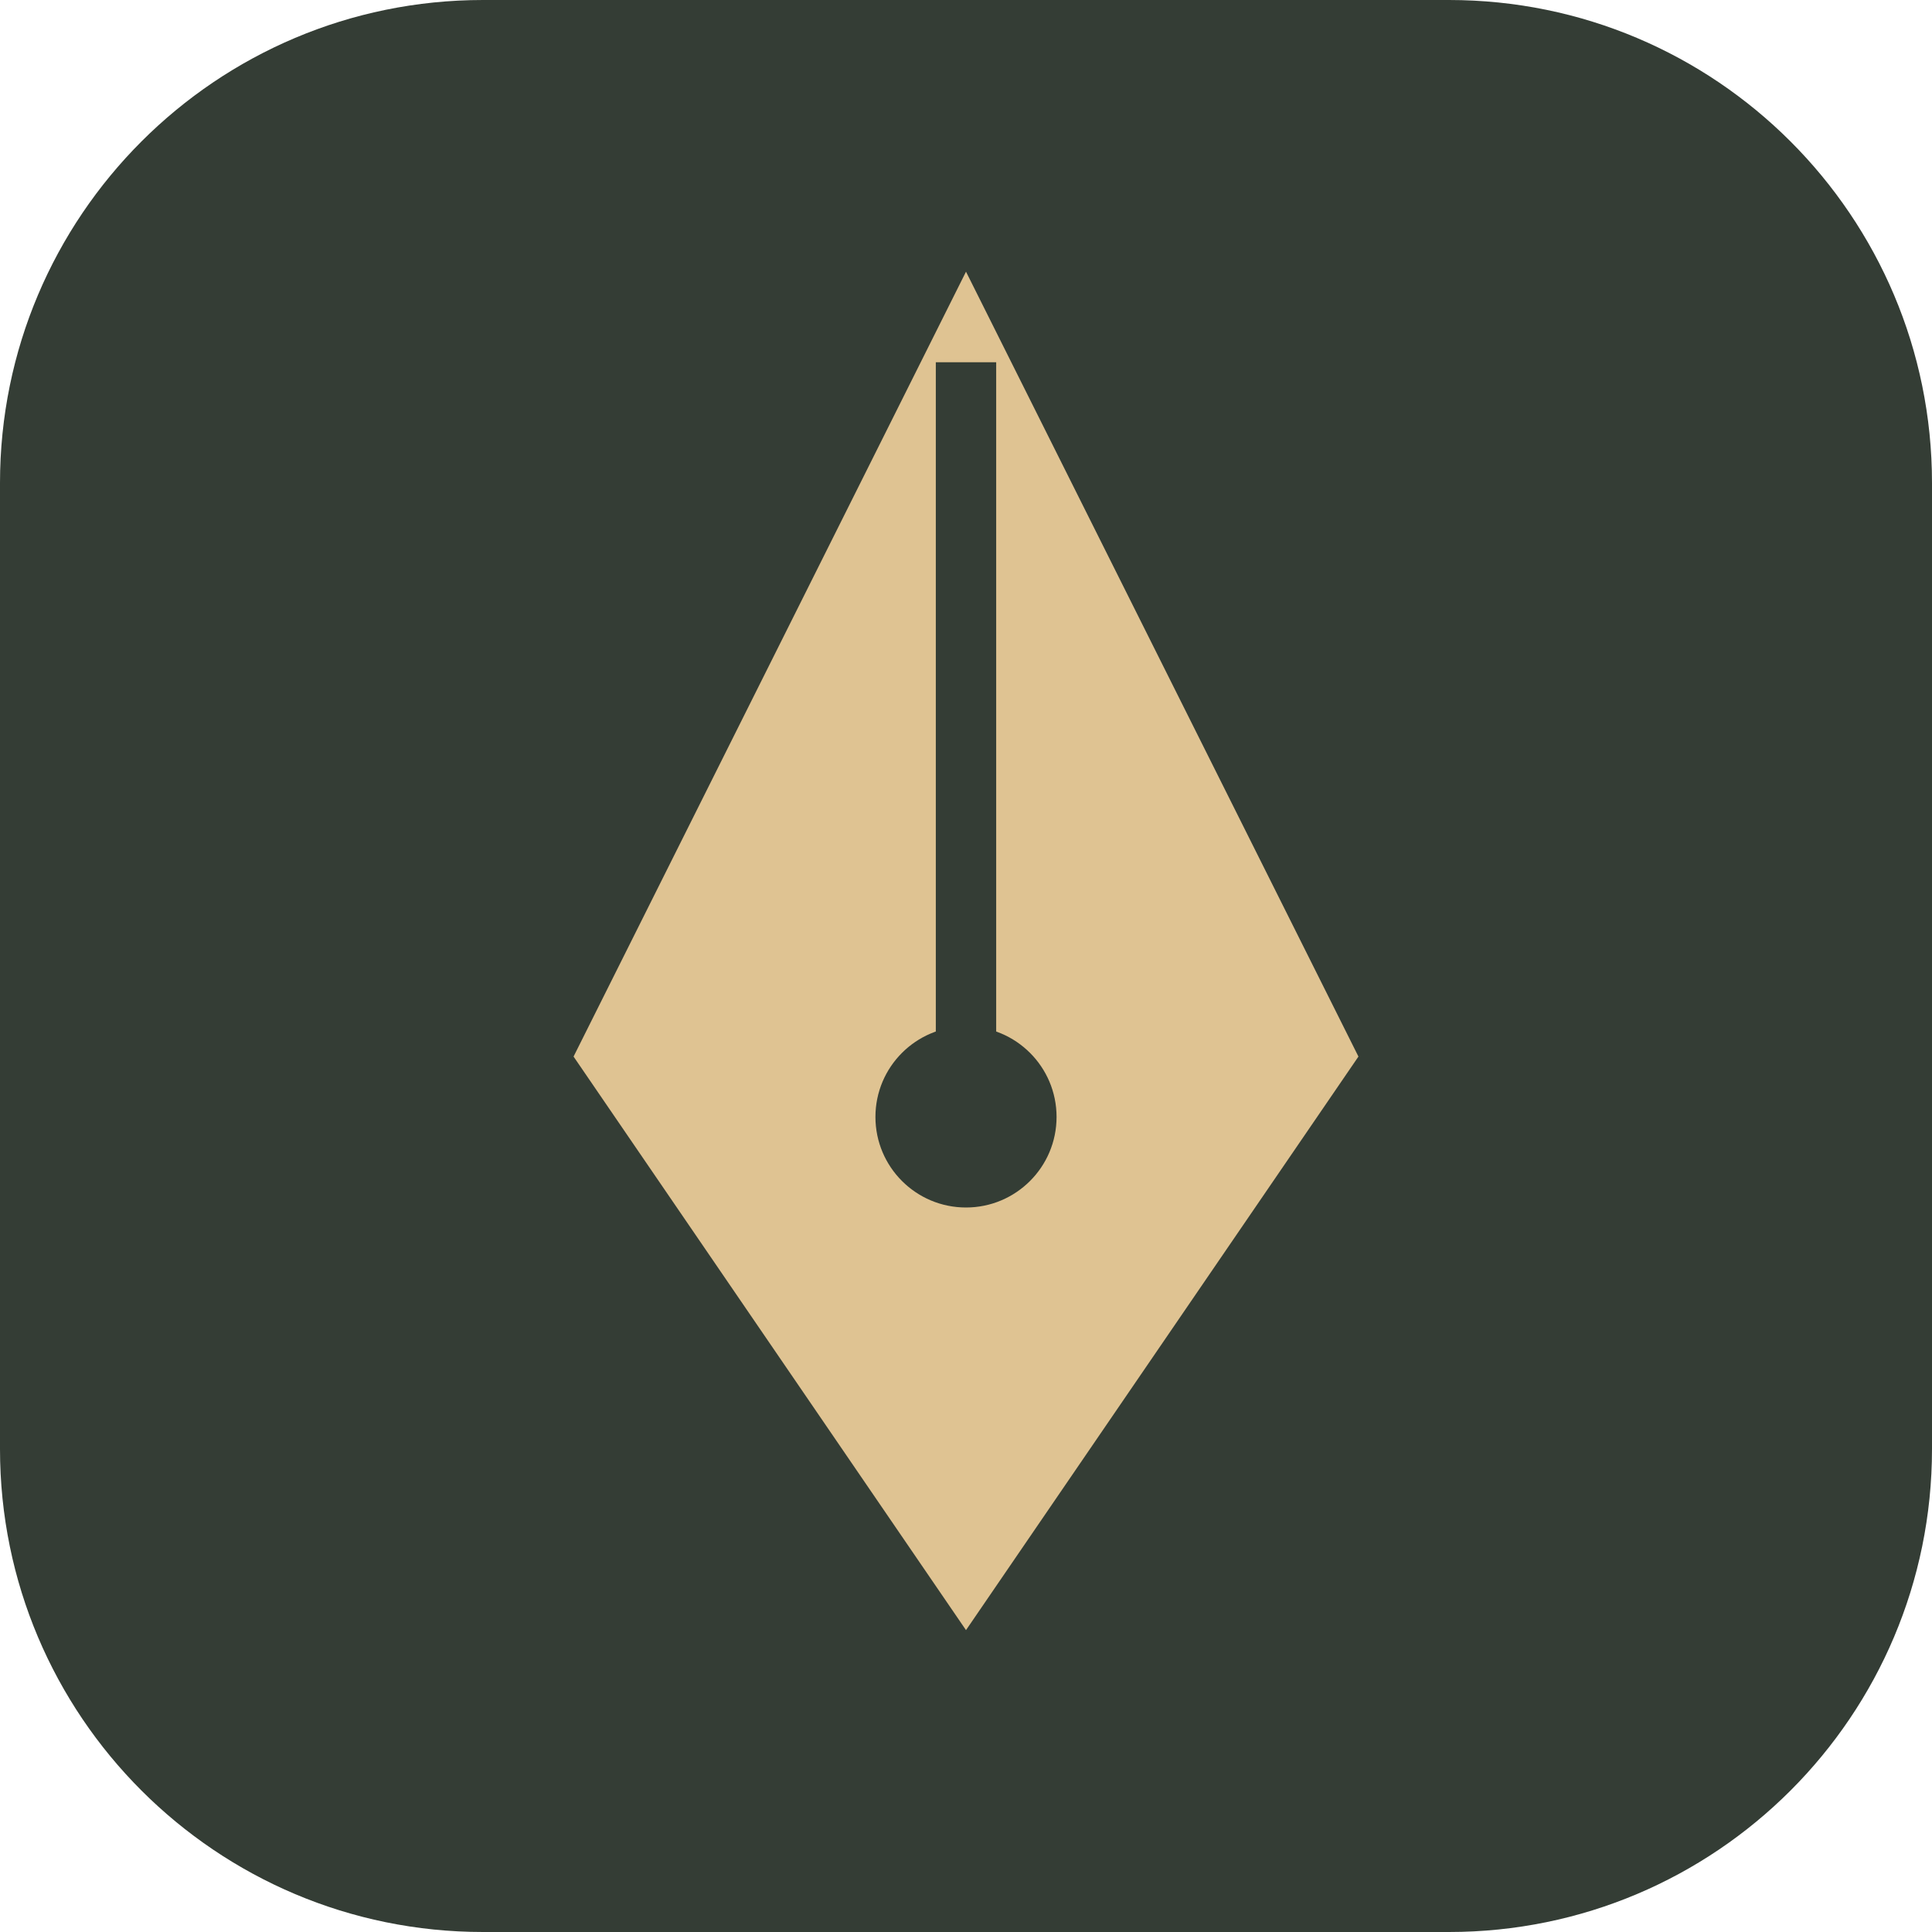
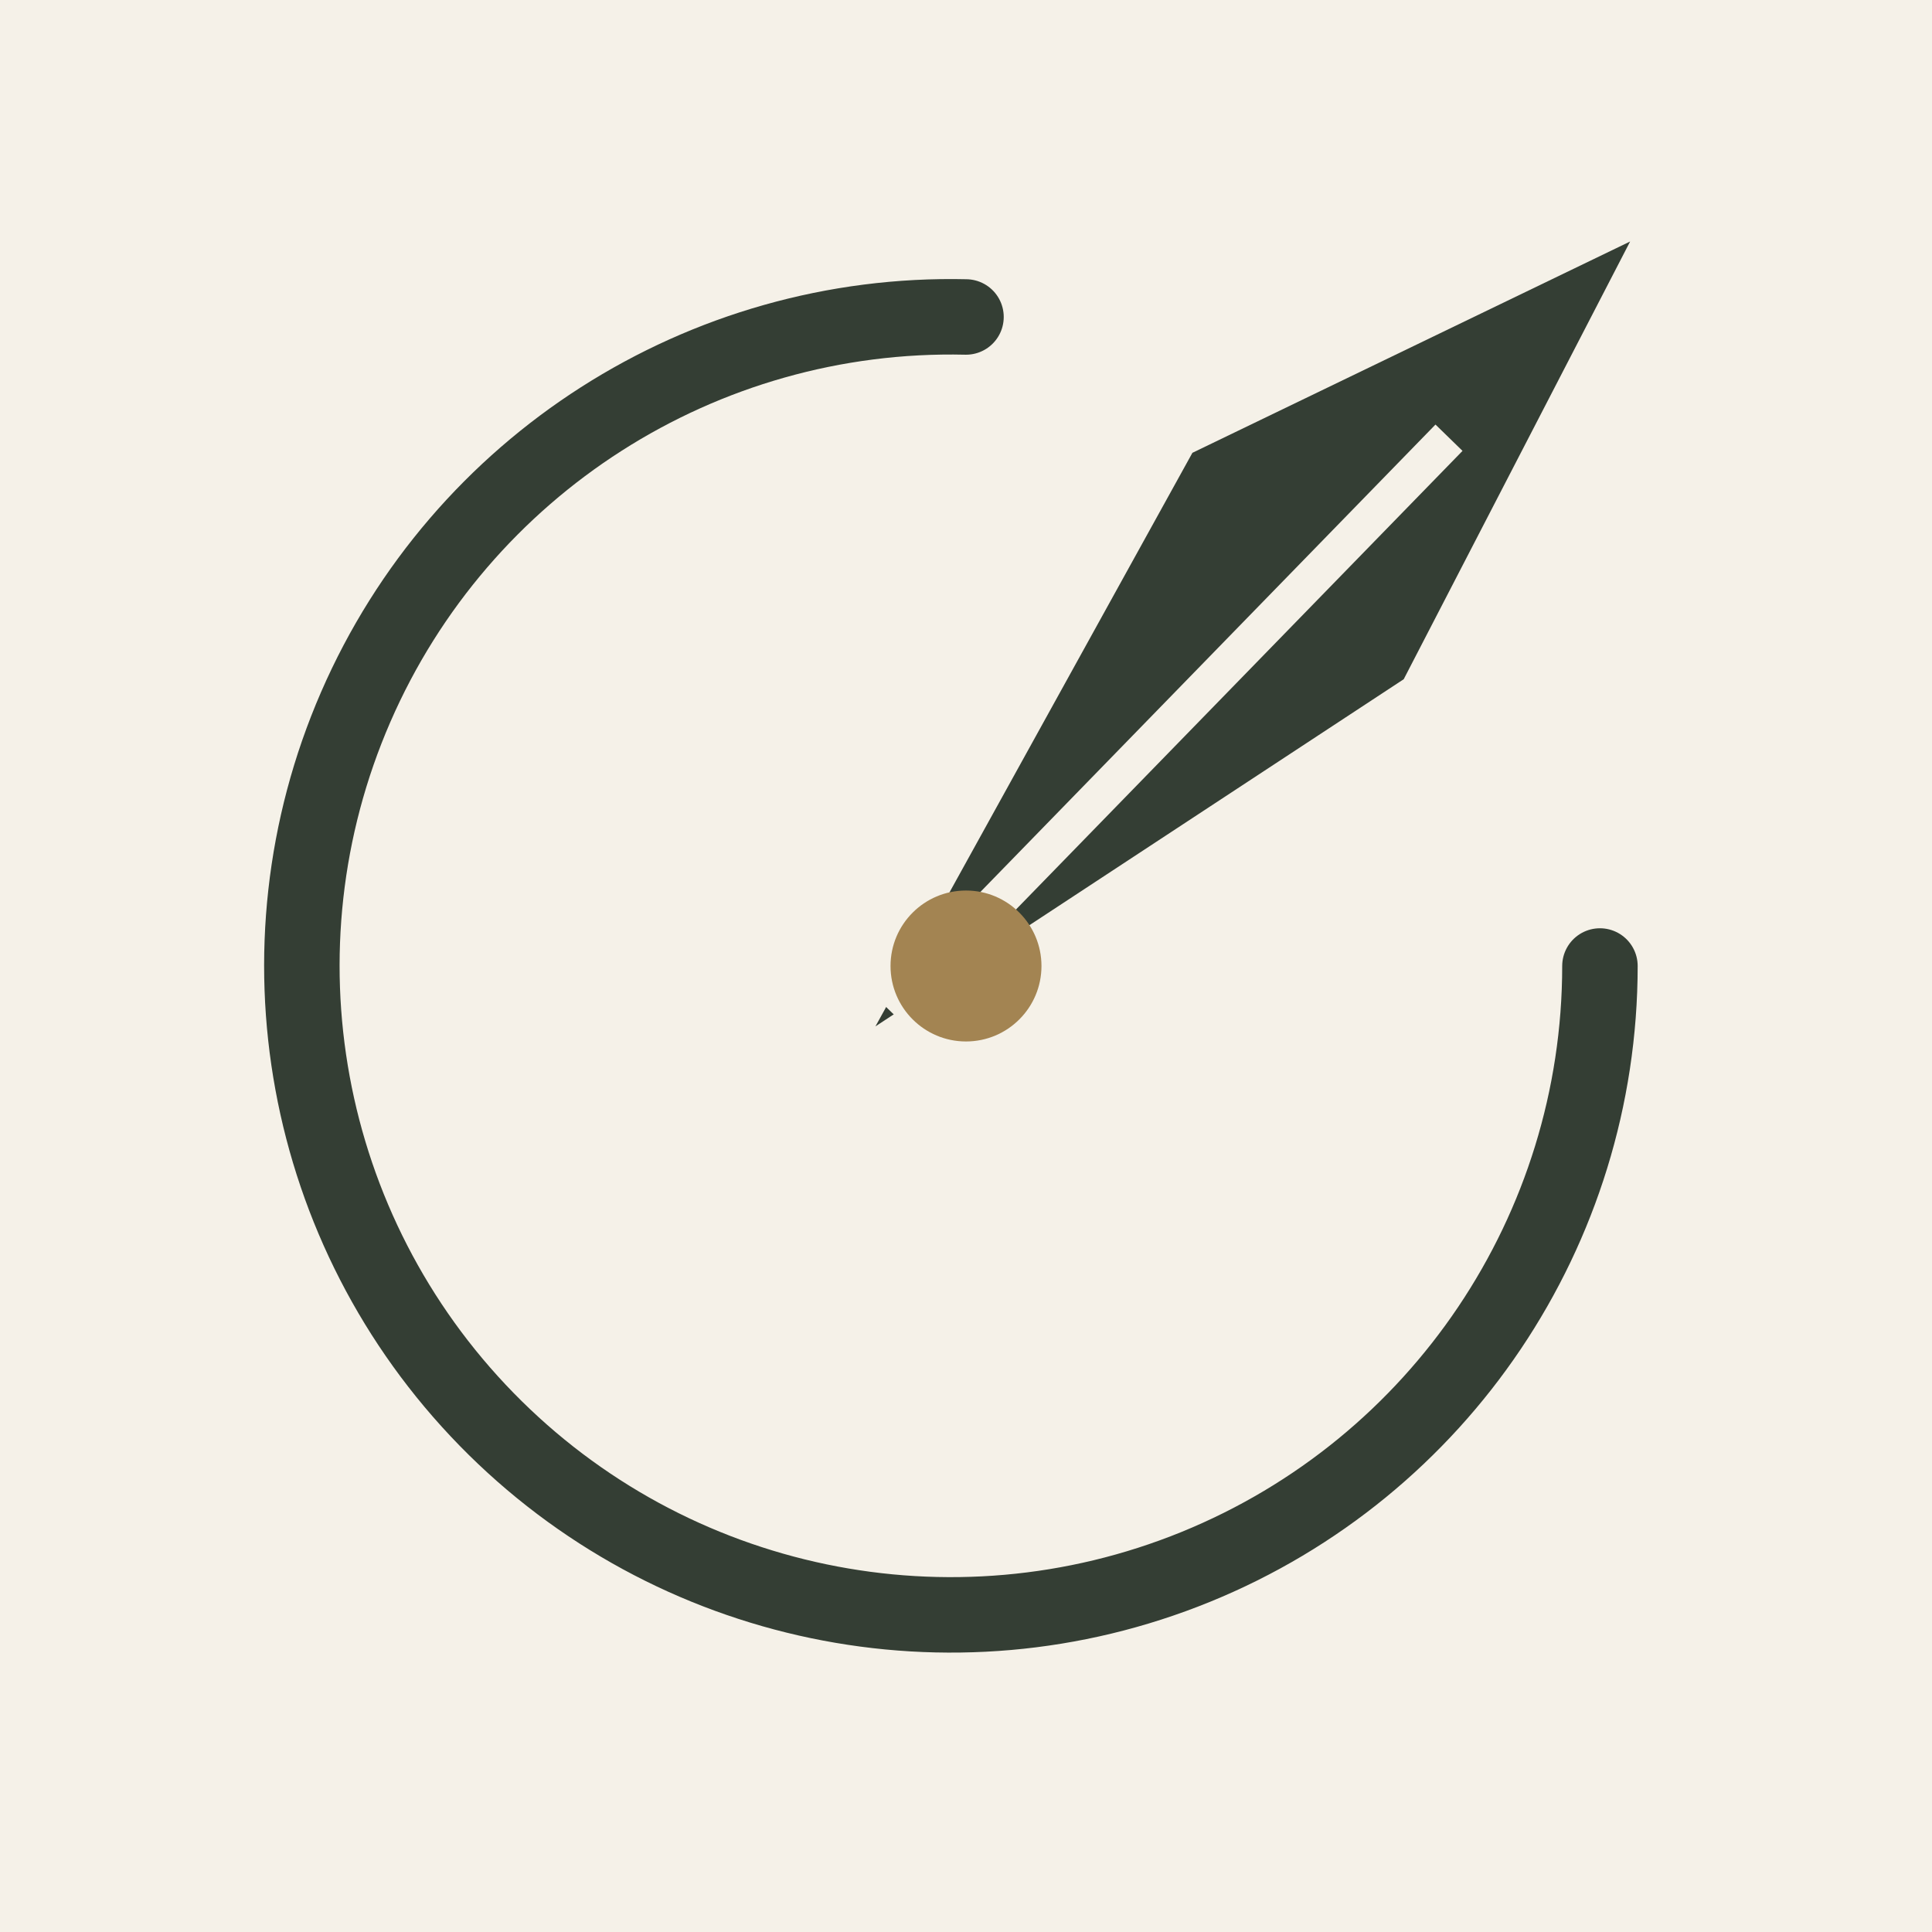
- <svg xmlns="http://www.w3.org/2000/svg" viewBox="0 0 64 64">
-   <rect width="64" height="64" rx="16" fill="#343d35" />
-   <path d="M32 9 19 35l13 19 13-19L32 9Z" fill="#dfc392" />
-   <path d="M32 12v25" stroke="#343d35" stroke-width="2" />
-   <circle cx="32" cy="37" r="3" fill="#343d35" />
+ <svg xmlns="http://www.w3.org/2000/svg" viewBox="0 0 128 128">
+   <rect width="128" height="128" fill="#f5f1e8" />
+   <path d="M106 64A43 43 0 1 1 64 21" fill="none" stroke="#343e34" stroke-width="5" stroke-linecap="round" />
+   <path d="M58 68L79 30L108 16L93 45Z" fill="#343e34" />
+   <path d="M59 67L96 29" stroke="#f5f1e8" stroke-width="2.5" />
+   <circle cx="64" cy="64" r="5" fill="#a38452" />
</svg>
